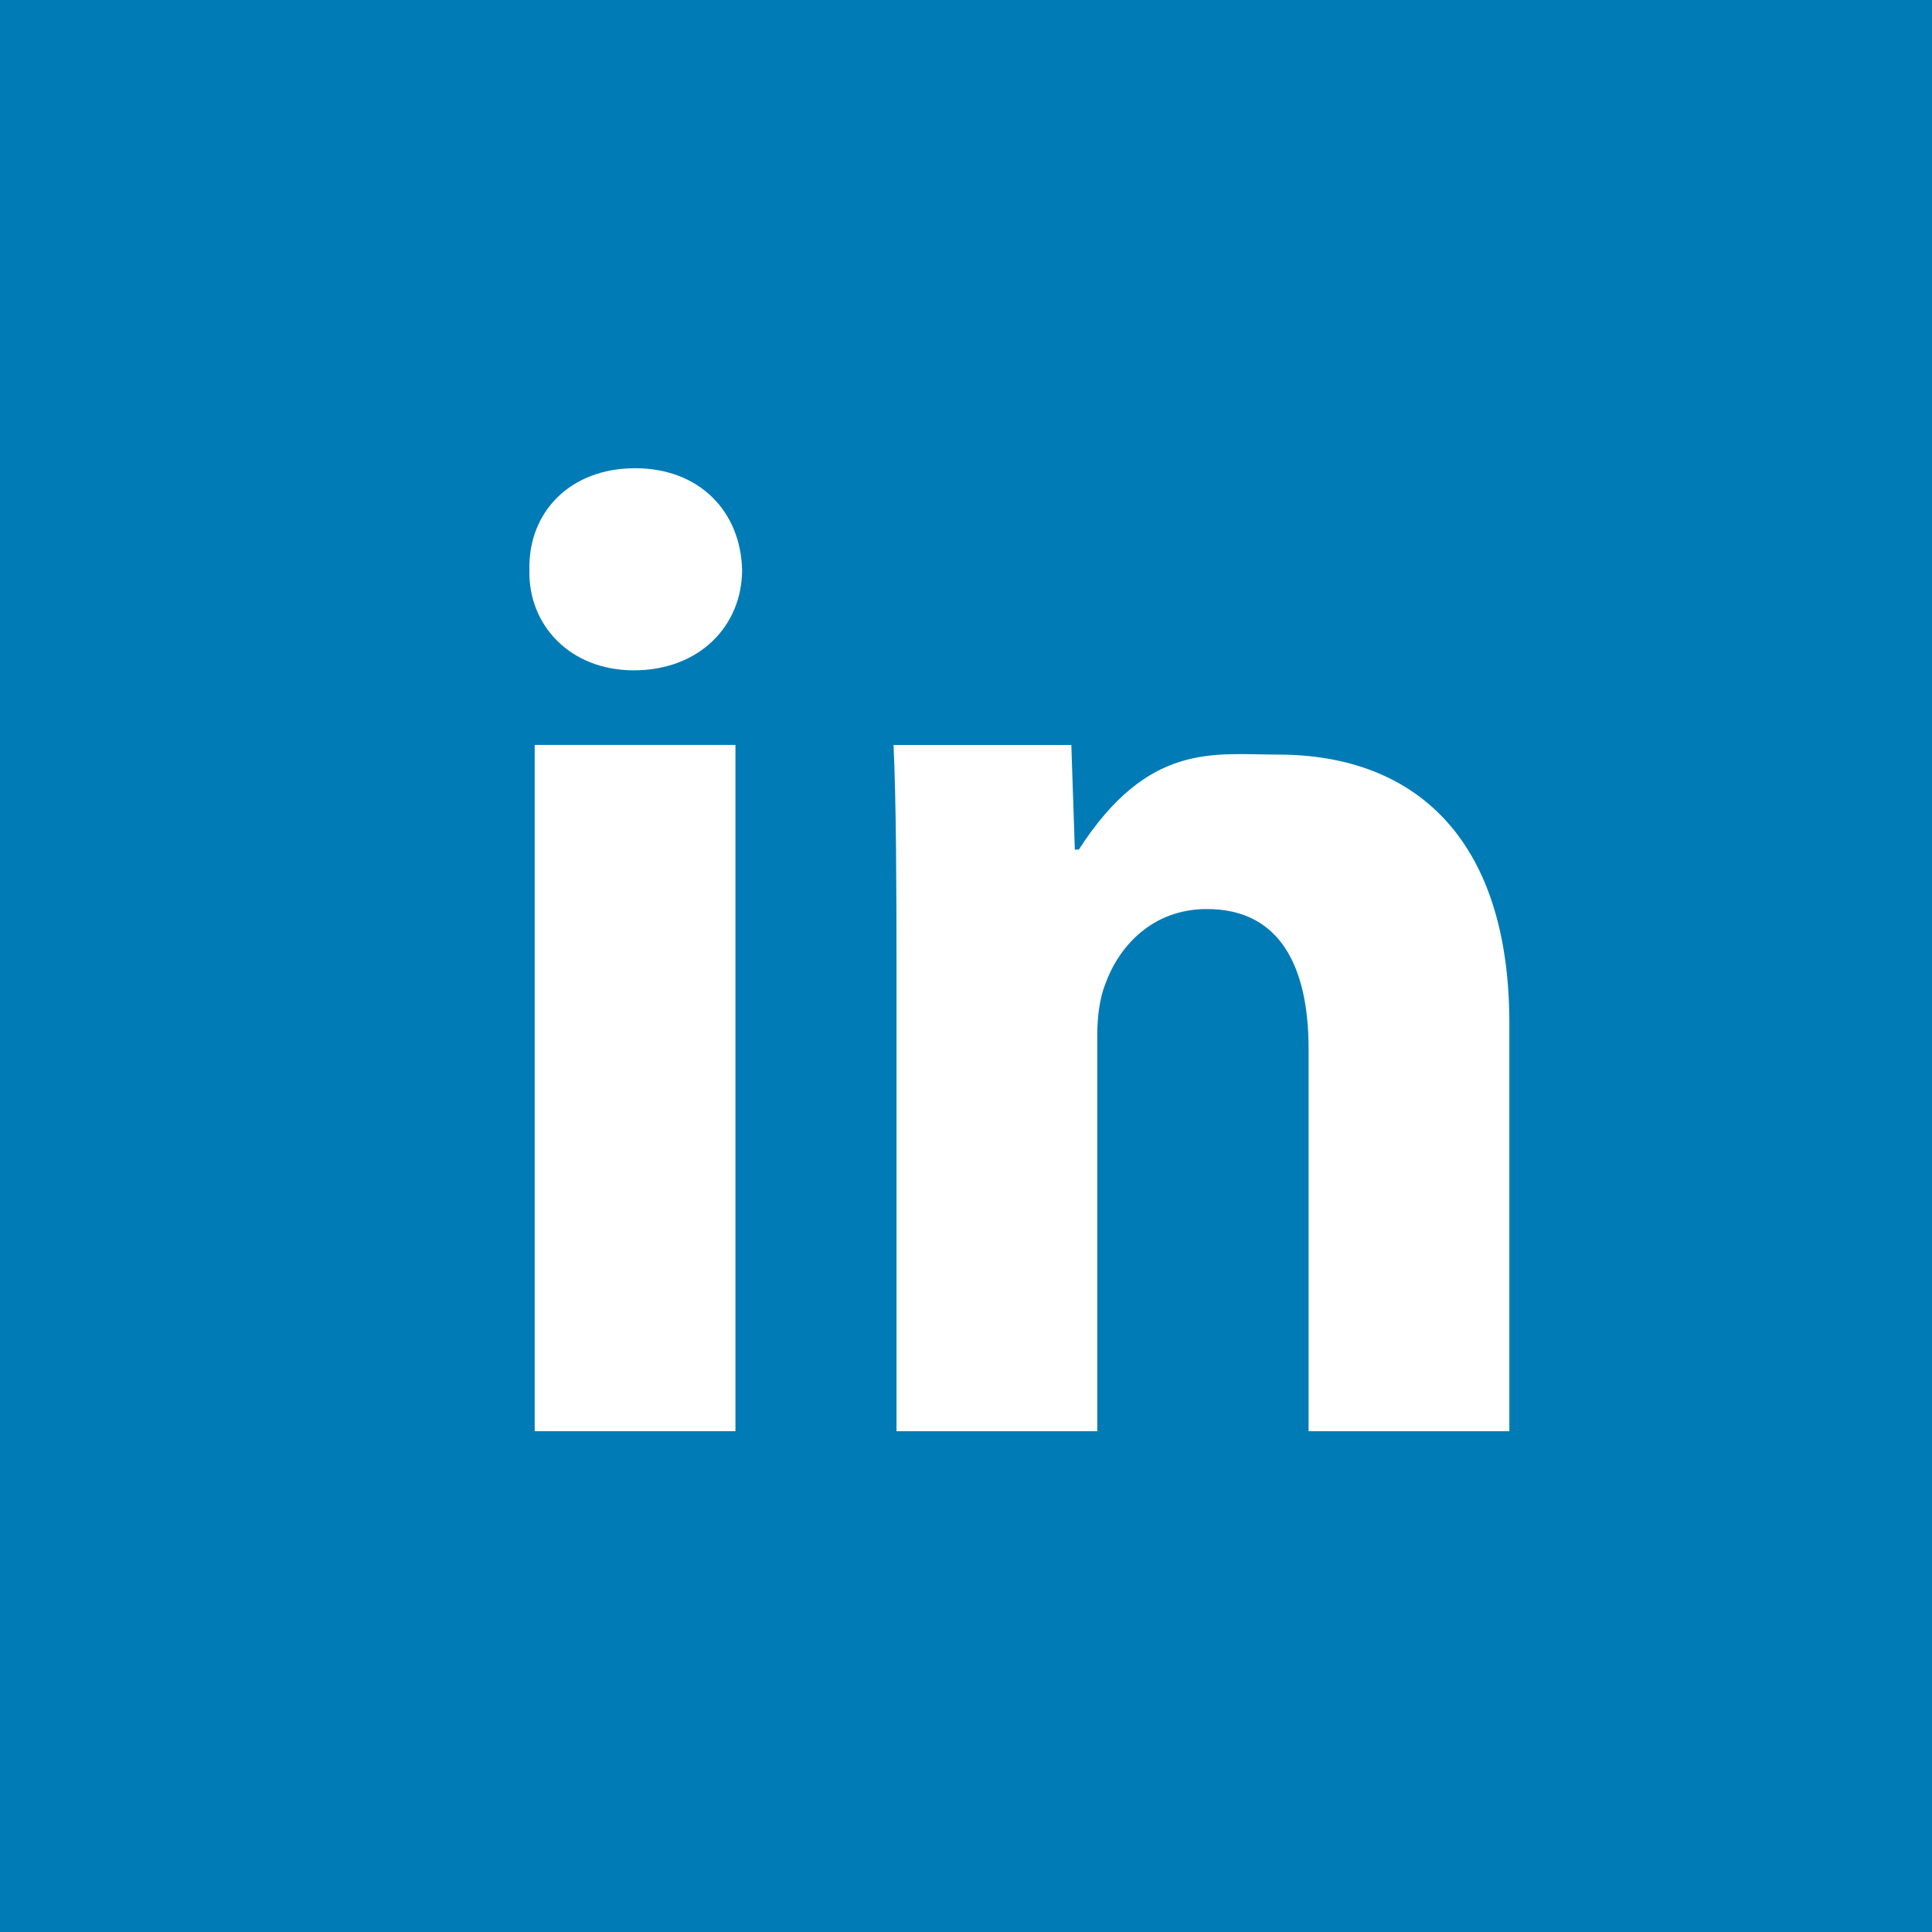
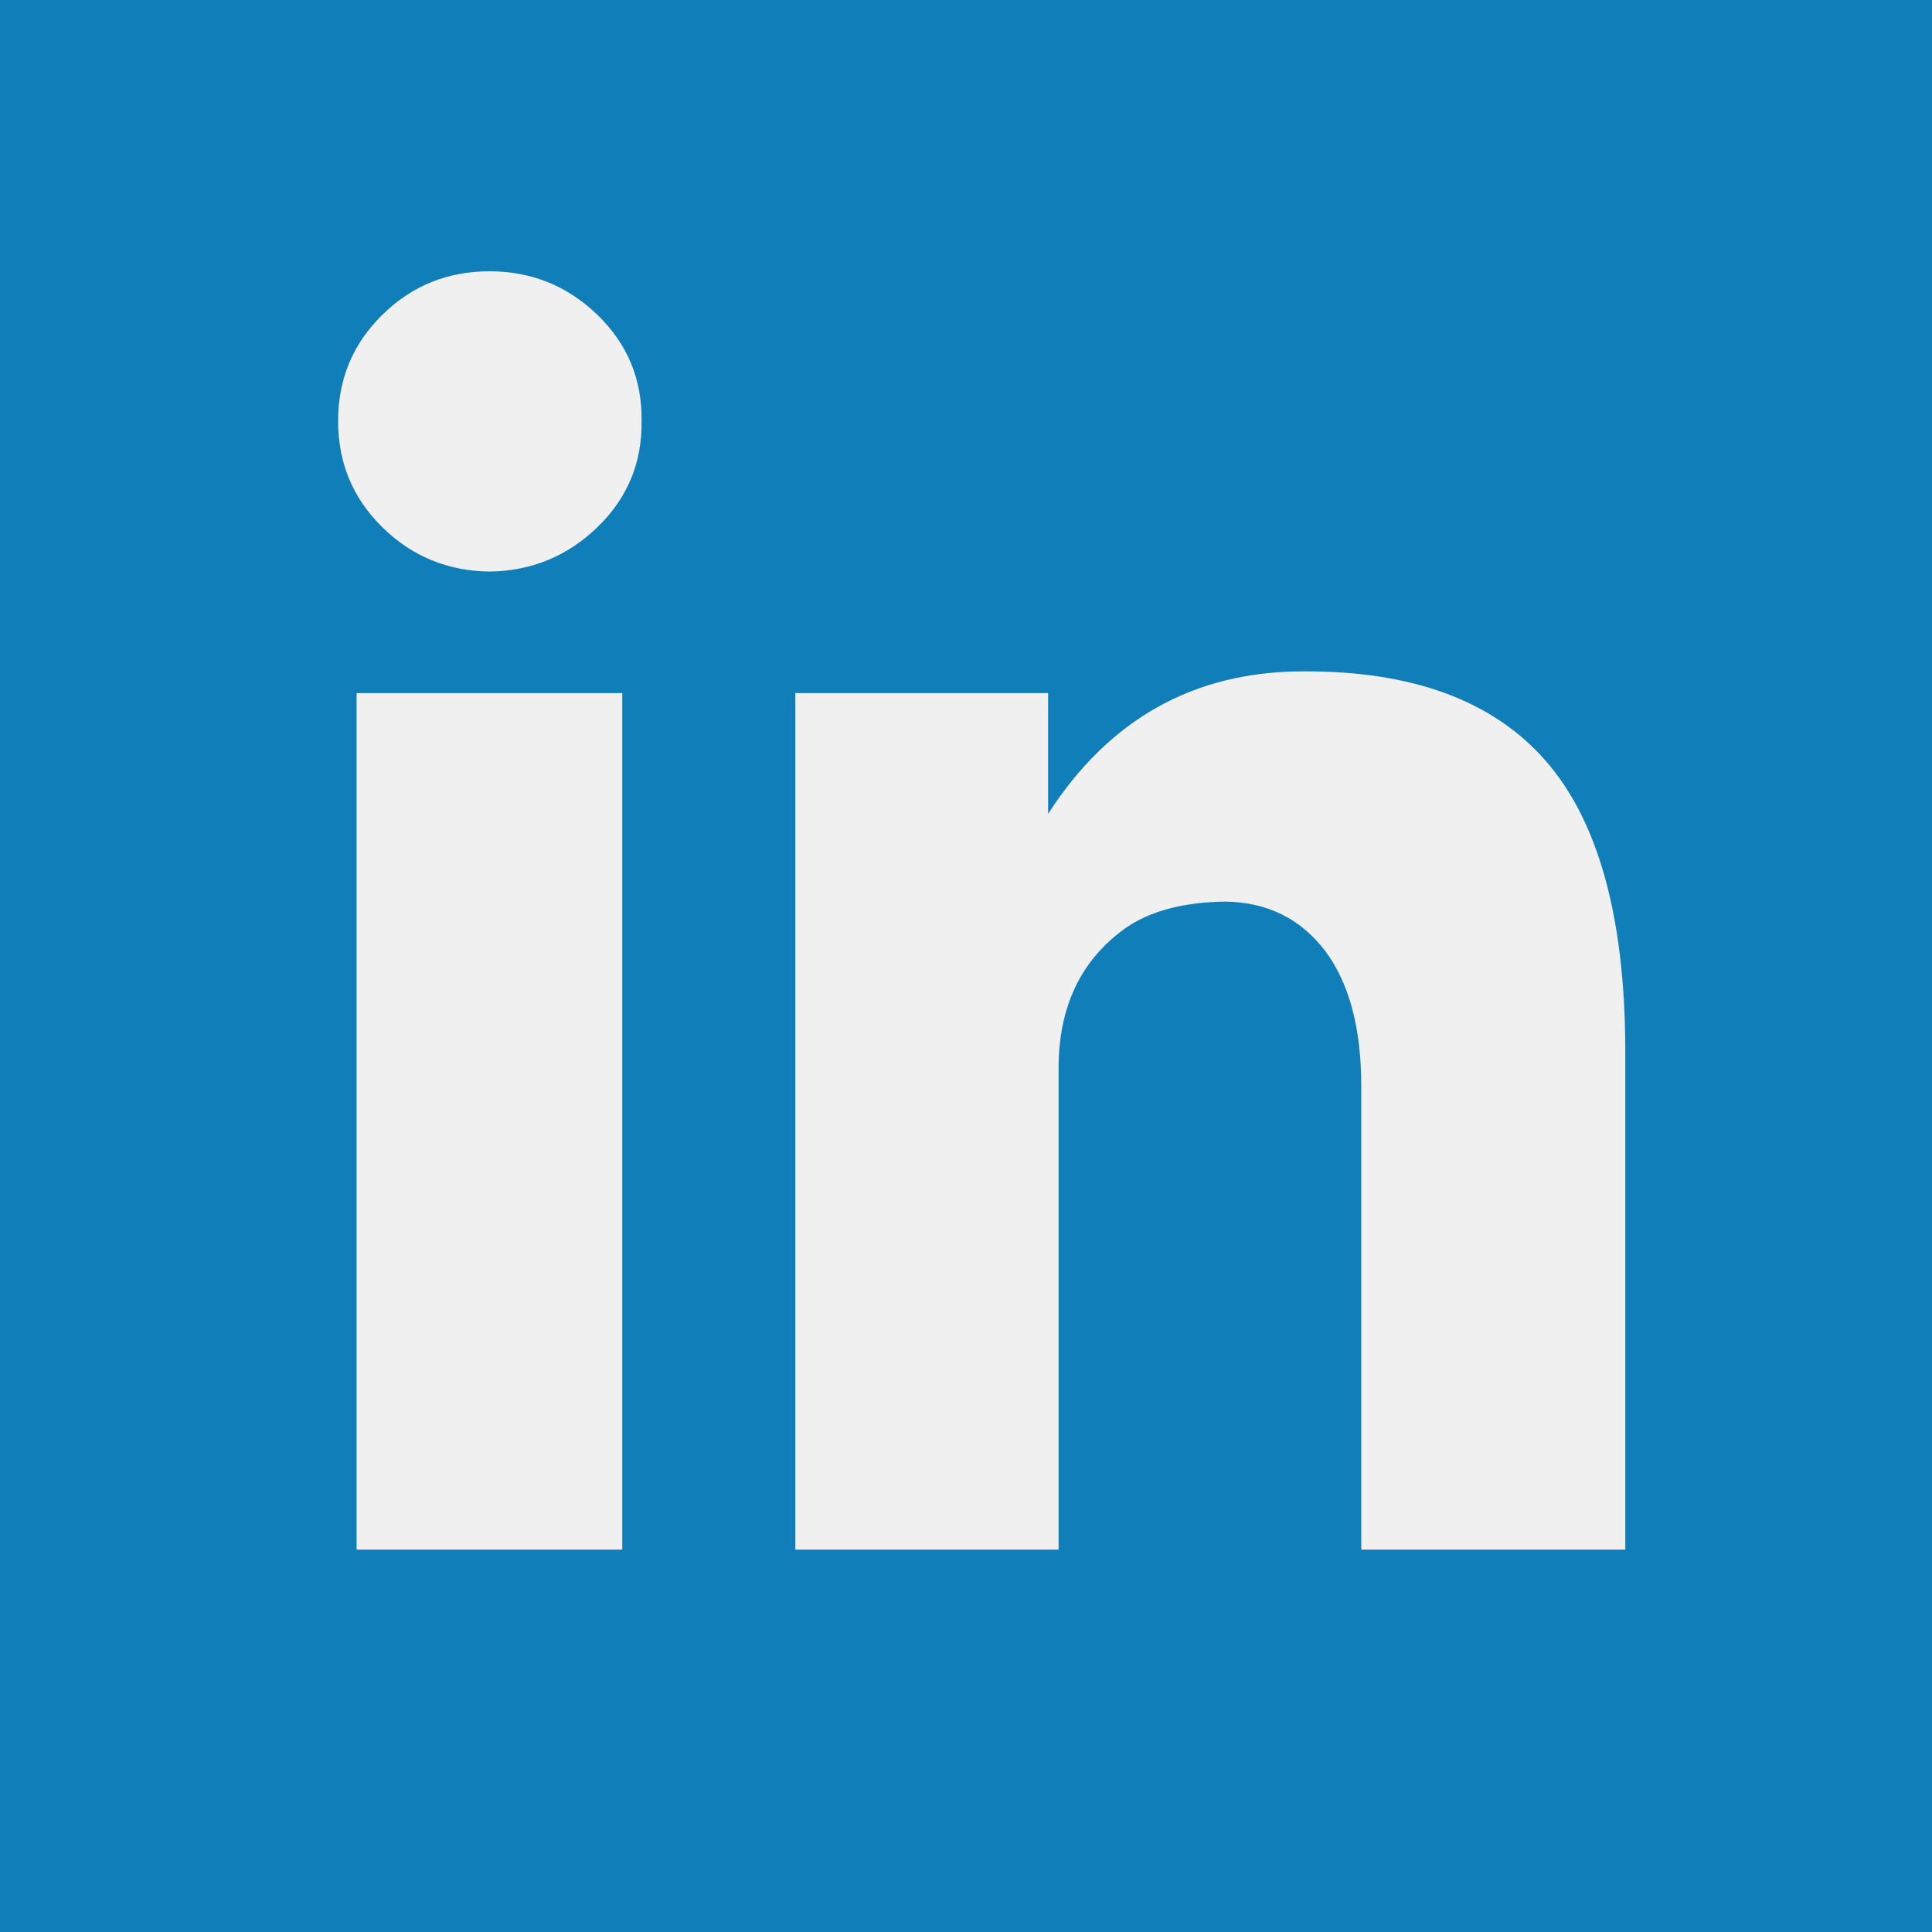
- <svg xmlns="http://www.w3.org/2000/svg" viewBox="0 0 512 512">
-   <path fill="#007BB6" d="M0 0h512v512h-512z" />
-   <path fill="#fff" d="M168.297 124.085c-17.152 0-28.352 11.552-28 26.955-.352 14.699 10.859 26.603 27.659 26.603 17.504 0 28.704-11.904 28.704-26.603-.352-15.403-11.211-26.955-28.363-26.955zm-26.602 255.189h53.205v-181.856h-53.205v181.856zm197.067-179.295c-17.014 0-34.368-3.509-52.864 25.173h-1.056l-.929-27.723h-47.114c.693 15.051.789 37.525.789 58.88v122.976h53.205v-105.109c0-4.906.693-9.803 2.091-13.312 3.499-9.803 12.257-19.958 26.955-19.958 19.253 0 26.954 15.051 26.954 37.109v101.27h53.206v-107.935c.021-50.412-26.24-71.371-61.237-71.371z" />
+ <svg xmlns="http://www.w3.org/2000/svg" viewBox="0 -431 2400 2400">
+   <g transform="translate(0,1538) scale(1,-1)">
+     <path fill="#107eb8" d="M443 1108v-1064h330v1064h-330zM1302 1108h-314v-1064h327v595q-1 117 83 177q46 32 124 33q78 -1 124 -61q45 -60 45 -168v-576h328v623q-1 245 -99 357t-301 111q-203 0 -317 -177v150zM608 1632q-78 0 -133 -54t-55 -132t55 -132t133 -55q78 1 134 55t55 132q1 78 -55 132t-134 54zM2400 -431h-2400v2400h2400v-2400z" />
+   </g>
</svg>
